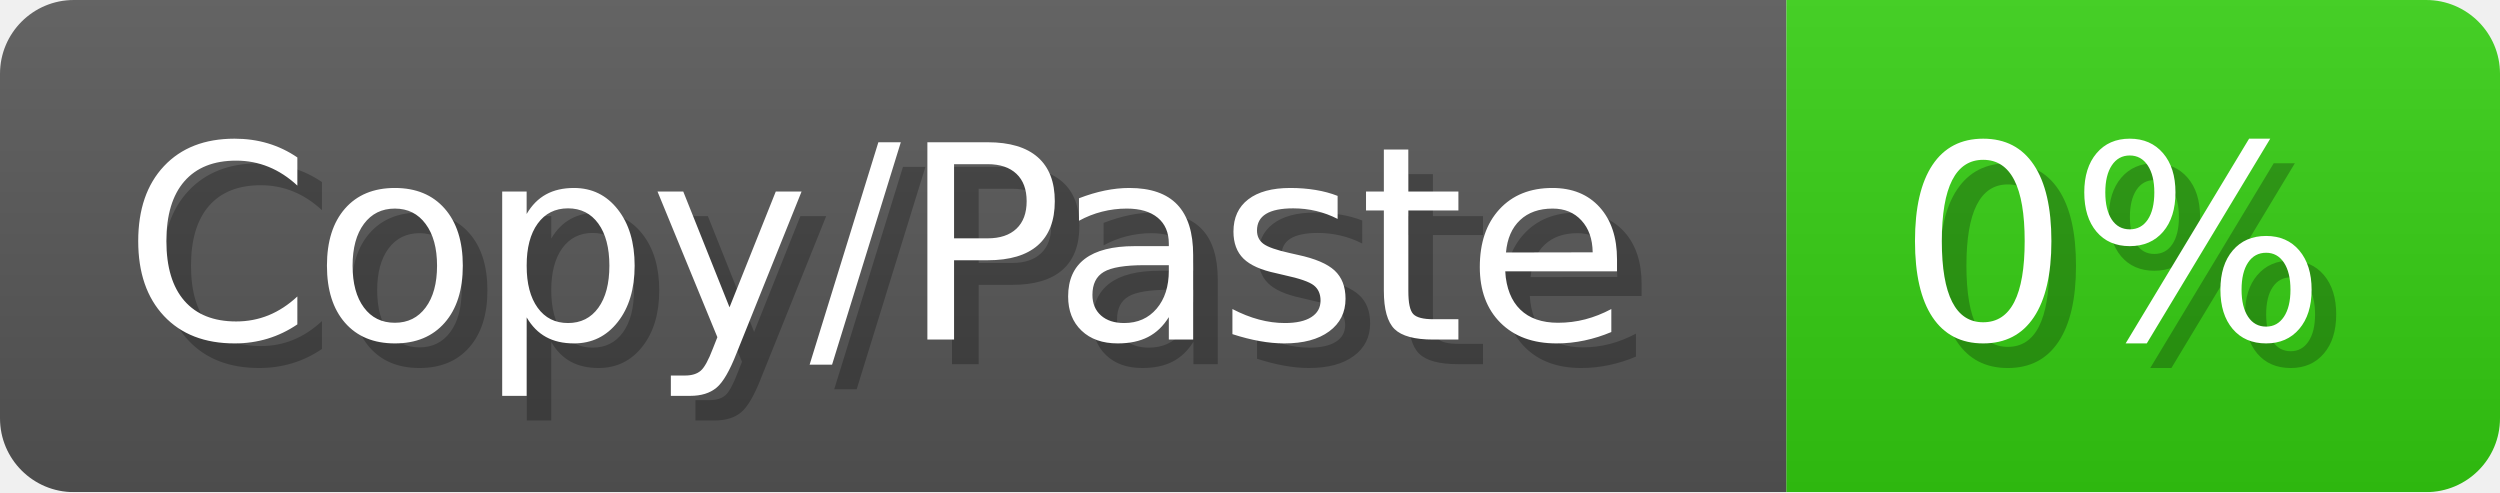
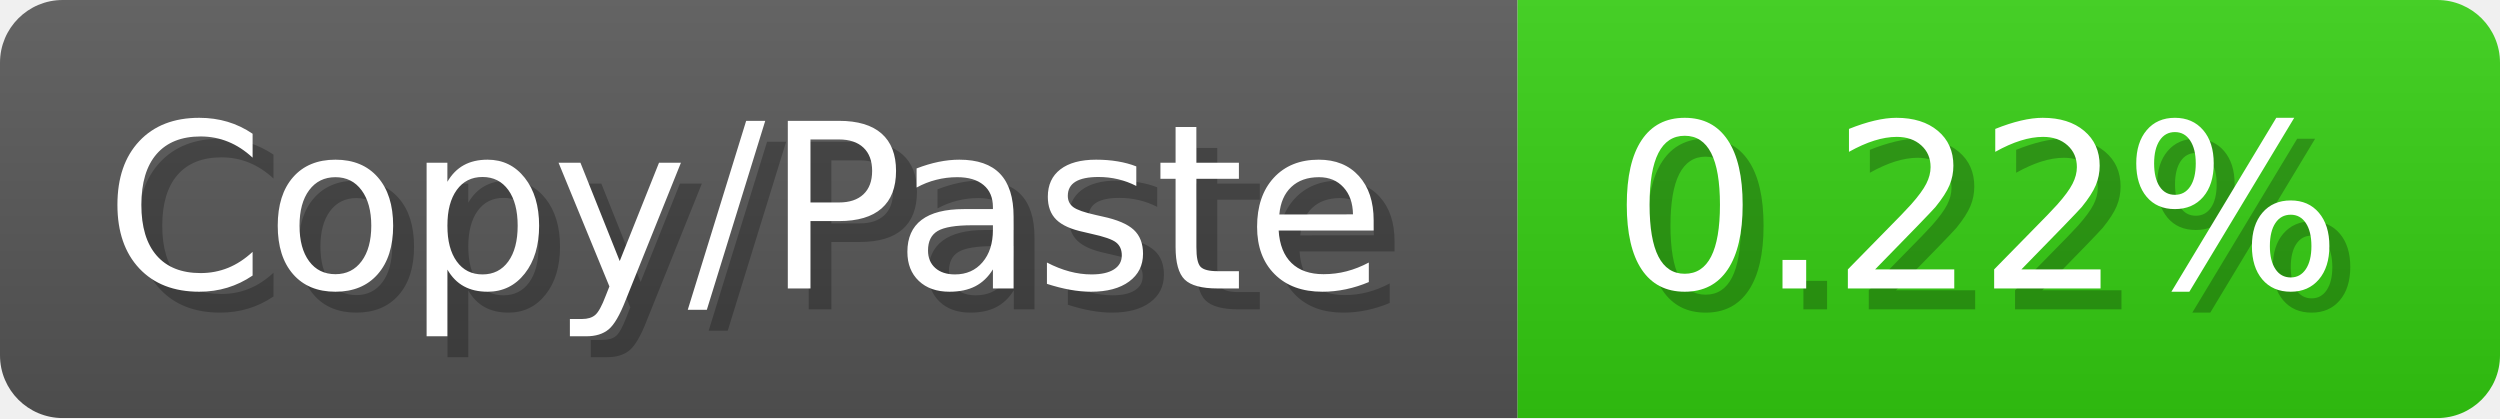
- <svg xmlns="http://www.w3.org/2000/svg" width="101.6" height="20" viewBox="0 0 1016 200" role="img" aria-label="Copy/Paste: 0%">
-   <linearGradient id="HnASa" x2="0" y2="100%">
+ <svg xmlns="http://www.w3.org/2000/svg" width="119.6" height="20" viewBox="0 0 1196 200" role="img" aria-label="Copy/Paste: 0.22%">
+   <linearGradient id="XViuN" x2="0" y2="100%">
    <stop offset="0" stop-opacity=".1" stop-color="#EEE" />
    <stop offset="1" stop-opacity=".1" />
  </linearGradient>
-   <mask id="KRtuC">
-     <rect width="1016" height="200" rx="30" fill="#FFF" />
+   <mask id="rDwzB">
+     <rect width="1196" height="200" rx="30" fill="#FFF" />
  </mask>
-   <g mask="url(#KRtuC)">
+   <g mask="url(#rDwzB)">
    <rect width="726" height="200" fill="#555" />
-     <rect width="290" height="200" fill="#3C1" x="726" />
-     <rect width="1016" height="200" fill="url(#HnASa)" />
+     <rect width="470" height="200" fill="#3C1" x="726" />
+     <rect width="1196" height="200" fill="url(#XViuN)" />
  </g>
  <g aria-hidden="true" text-anchor="start" font-family="Verdana,DejaVu Sans,sans-serif" font-size="110">
    <text x="60" y="148" textLength="626" fill="#000" opacity="0.25">Copy/Paste</text>
    <text x="50" y="138" textLength="626" fill="#fff">Copy/Paste</text>
-     <text x="781" y="148" textLength="190" fill="#000" opacity="0.25">0%</text>
-     <text x="771" y="138" textLength="190" fill="#fff">0%</text>
+     <text x="781" y="148" textLength="370" fill="#000" opacity="0.25">0.22%</text>
+     <text x="771" y="138" textLength="370" fill="#fff">0.22%</text>
  </g>
</svg>
